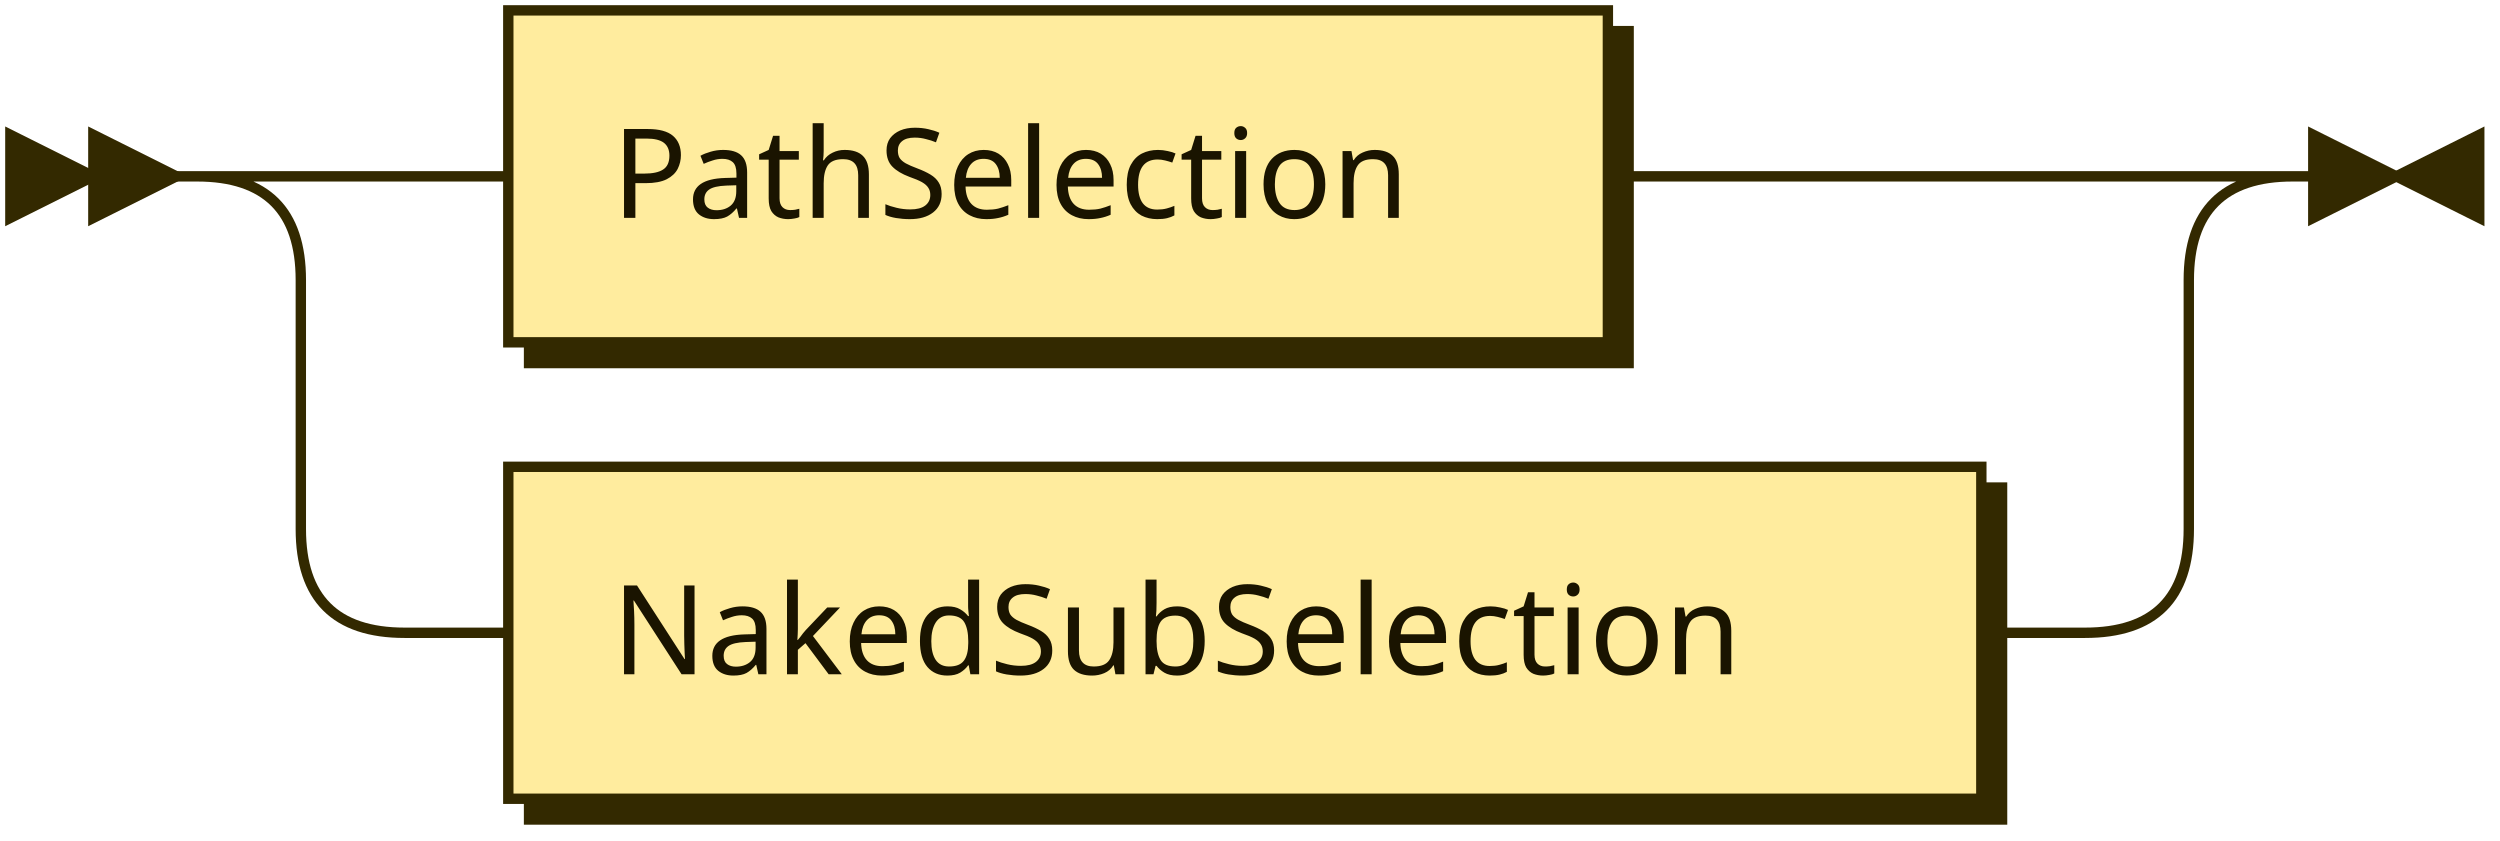
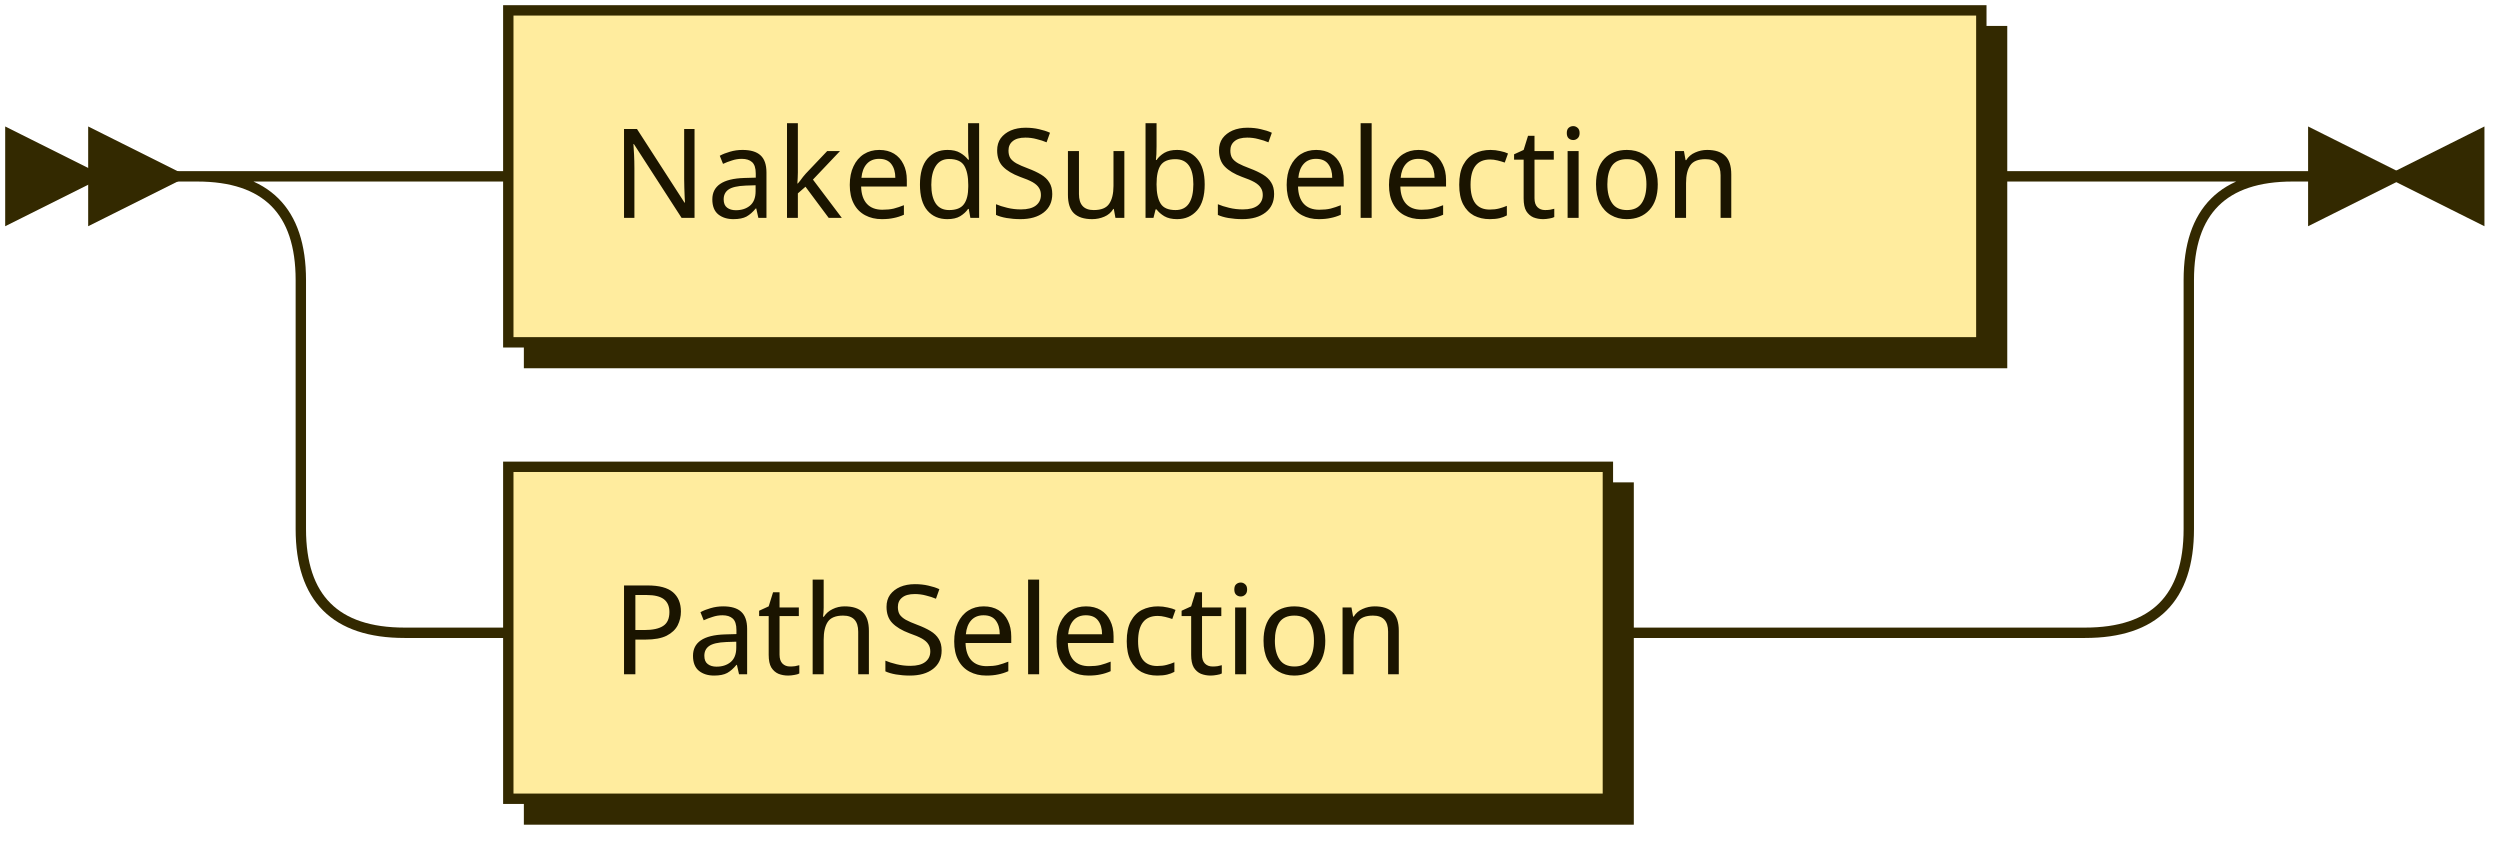
<svg xmlns="http://www.w3.org/2000/svg" xmlns:xlink="http://www.w3.org/1999/xlink" width="241" height="81">
  <defs>
    <style type="text/css">
    @namespace "http://www.w3.org/2000/svg";
    .line                 {fill: none; stroke: #332900; stroke-width: 1;}
    .bold-line            {stroke: #141000; shape-rendering: crispEdges; stroke-width: 2;}
    .thin-line            {stroke: #1F1800; shape-rendering: crispEdges}
    .filled               {fill: #332900; stroke: none;}
    text.terminal         {font-family: Verdana, Sans-serif;
                            font-size: 12px;
                            fill: #141000;
                            font-weight: bold;
                          }
    text.nonterminal      {font-family: Verdana, Sans-serif;
                            font-size: 12px;
                            fill: #1A1400;
                            font-weight: normal;
                          }
    text.regexp           {font-family: Verdana, Sans-serif;
                            font-size: 12px;
                            fill: #1F1800;
                            font-weight: normal;
                          }
    rect, circle, polygon {fill: #332900; stroke: #332900;}
    rect.terminal         {fill: #FFDB4D; stroke: #332900; stroke-width: 1;}
    rect.nonterminal      {fill: #FFEC9E; stroke: #332900; stroke-width: 1;}
    rect.text             {fill: none; stroke: none;}
    polygon.regexp        {fill: #FFF4C7; stroke: #332900; stroke-width: 1;}
  </style>
  </defs>
  <polygon points="9 17 1 13 1 21" />
  <polygon points="17 17 9 13 9 21" />
+   <a xlink:href="#NakedSubSelection" xlink:title="NakedSubSelection">
+     <rect x="51" y="3" width="142" height="32" />
+     <rect x="49" y="1" width="142" height="32" class="nonterminal" />
+     <text class="nonterminal" x="59" y="21">NakedSubSelection</text>
+   </a>
  <a xlink:href="#PathSelection" xlink:title="PathSelection">
-     <rect x="51" y="3" width="106" height="32" />
-     <rect x="49" y="1" width="106" height="32" class="nonterminal" />
-     <text class="nonterminal" x="59" y="21">PathSelection</text>
+     <rect x="51" y="47" width="106" height="32" />
+     <rect x="49" y="45" width="106" height="32" class="nonterminal" />
+     <text class="nonterminal" x="59" y="65">PathSelection</text>
  </a>
-   <a xlink:href="#NakedSubSelection" xlink:title="NakedSubSelection">
-     <rect x="51" y="47" width="142" height="32" />
-     <rect x="49" y="45" width="142" height="32" class="nonterminal" />
-     <text class="nonterminal" x="59" y="65">NakedSubSelection</text>
-   </a>
-   <path class="line" d="m17 17 h2 m20 0 h10 m106 0 h10 m0 0 h36 m-182 0 h20 m162 0 h20 m-202 0 q10 0 10 10 m182 0 q0 -10 10 -10 m-192 10 v24 m182 0 v-24 m-182 24 q0 10 10 10 m162 0 q10 0 10 -10 m-172 10 h10 m142 0 h10 m23 -44 h-3" />
+   <path class="line" d="m17 17 h2 m20 0 h10 m142 0 h10 m-182 0 h20 m162 0 h20 m-202 0 q10 0 10 10 m182 0 q0 -10 10 -10 m-192 10 v24 m182 0 v-24 m-182 24 q0 10 10 10 m162 0 q10 0 10 -10 m-172 10 h10 m106 0 h10 m0 0 h36 m23 -44 h-3" />
  <polygon points="231 17 239 13 239 21" />
  <polygon points="231 17 223 13 223 21" />
</svg>
